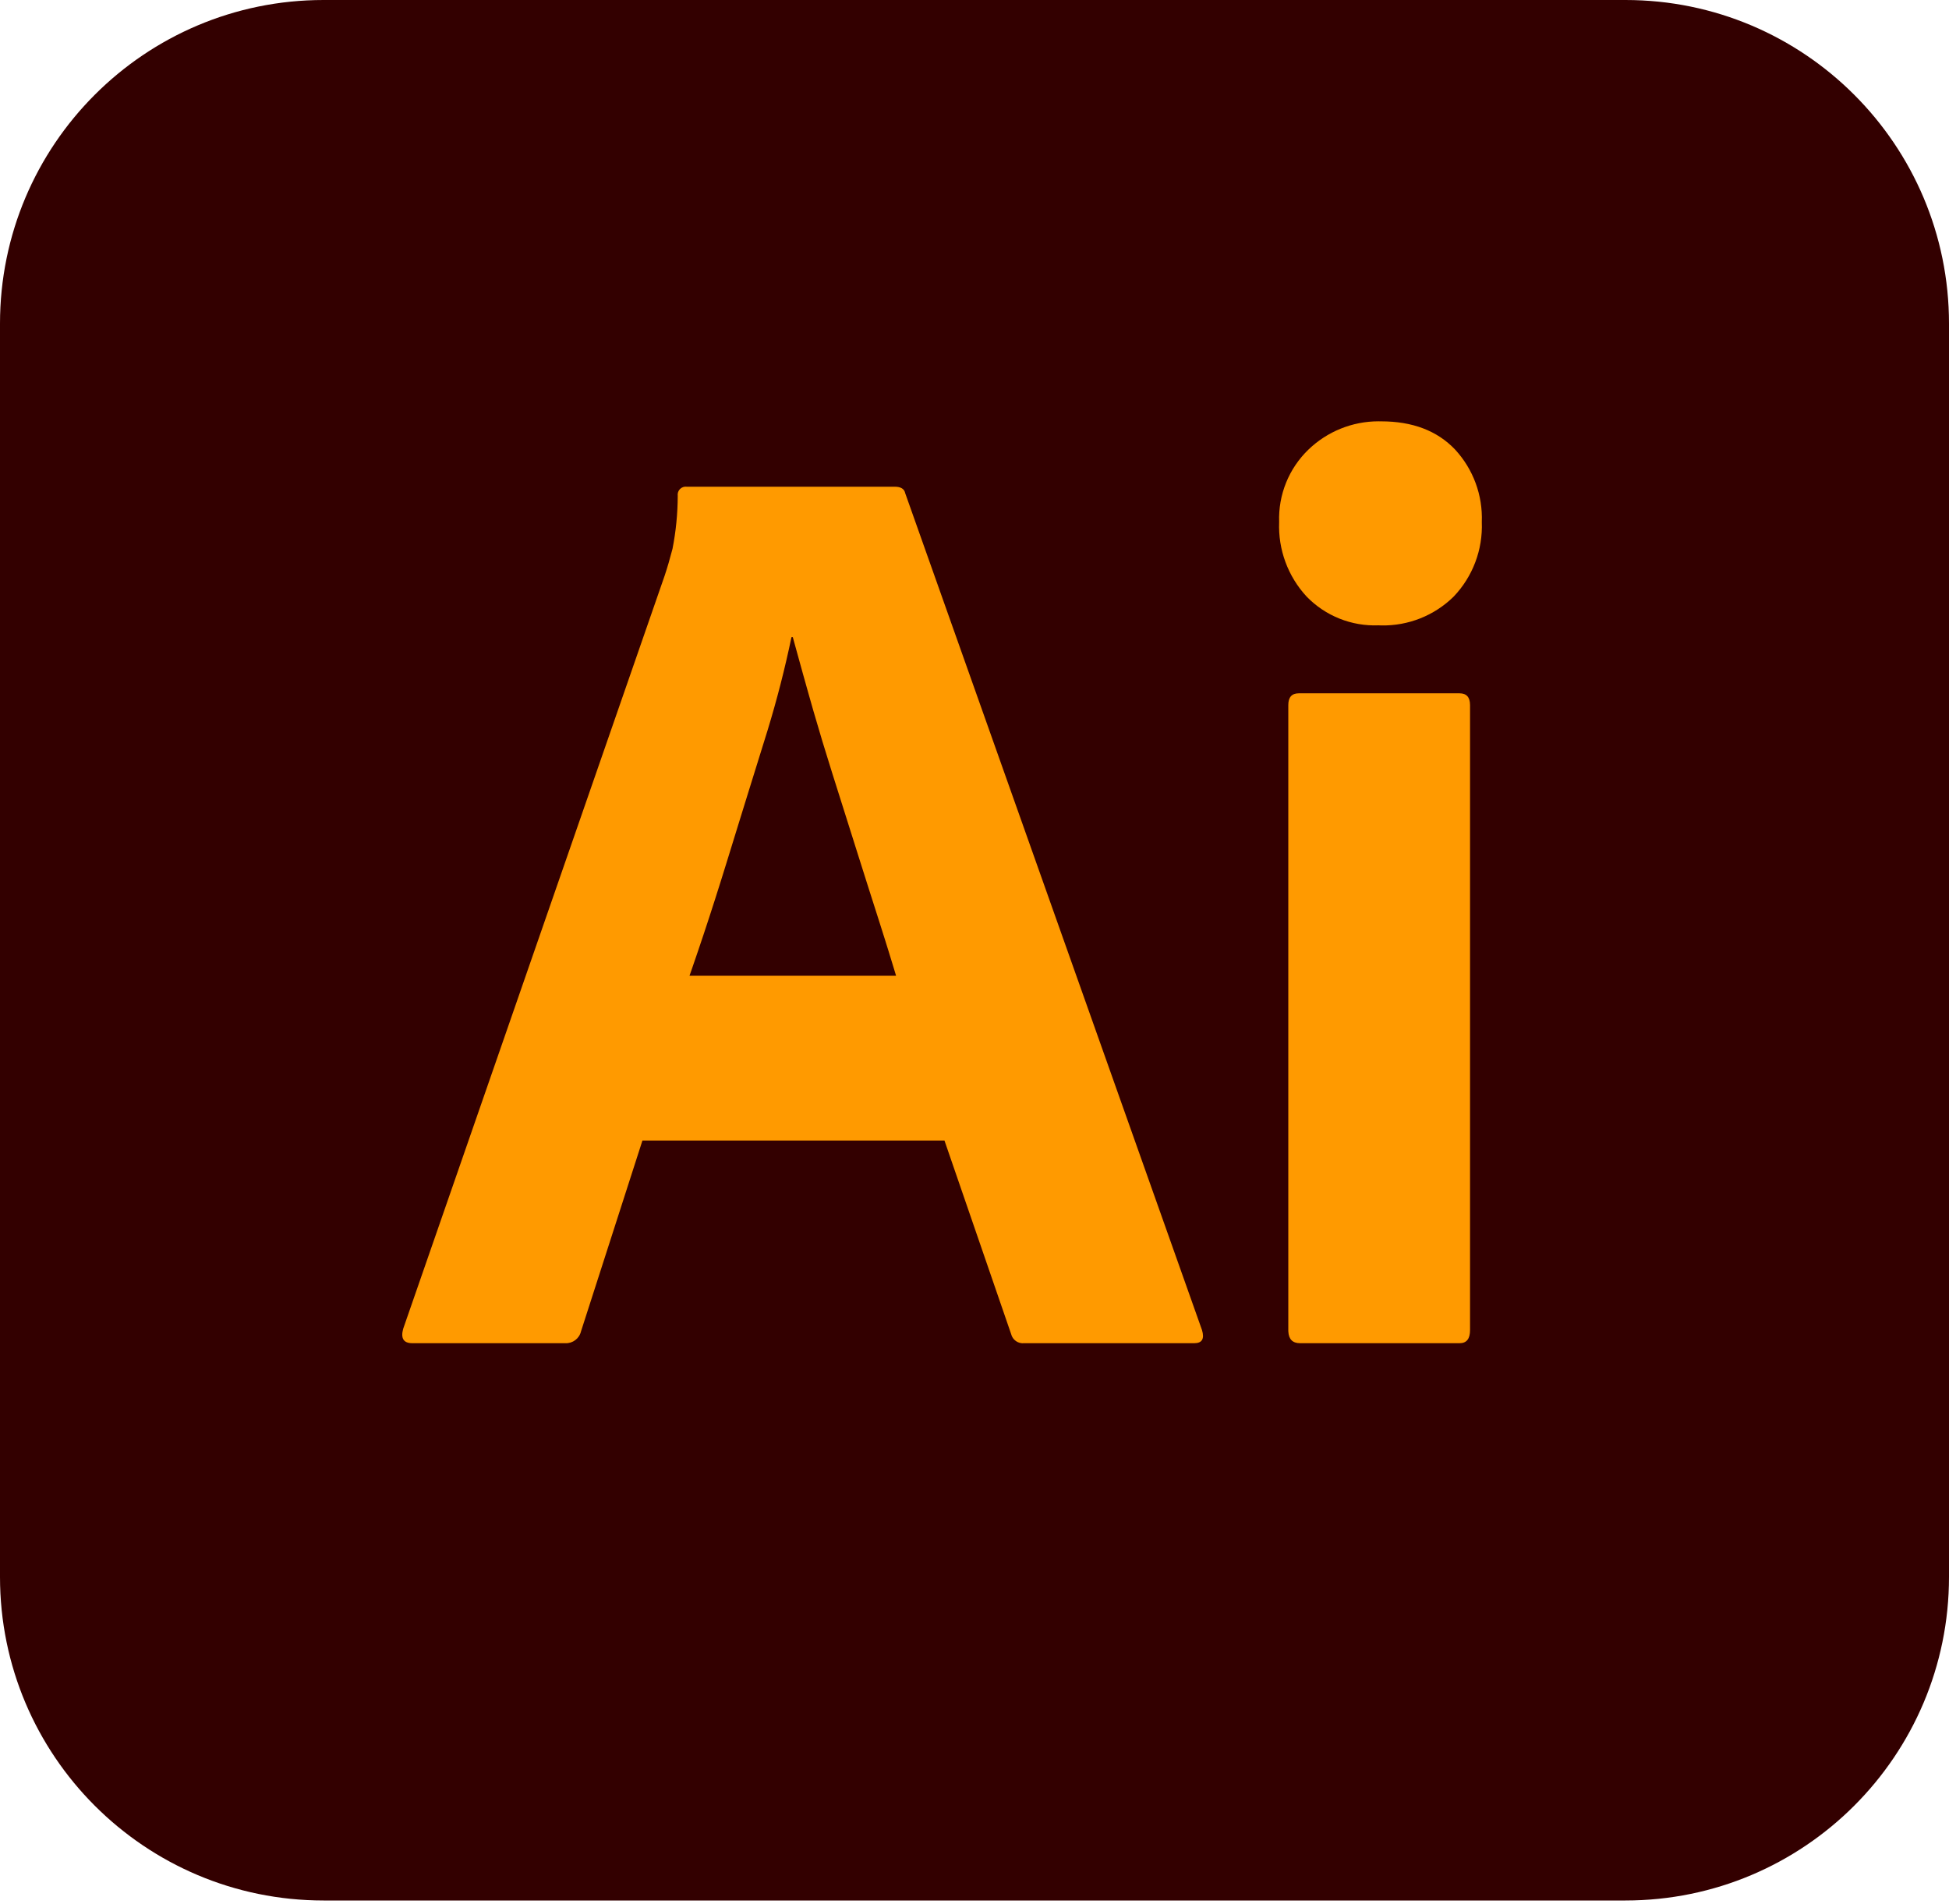
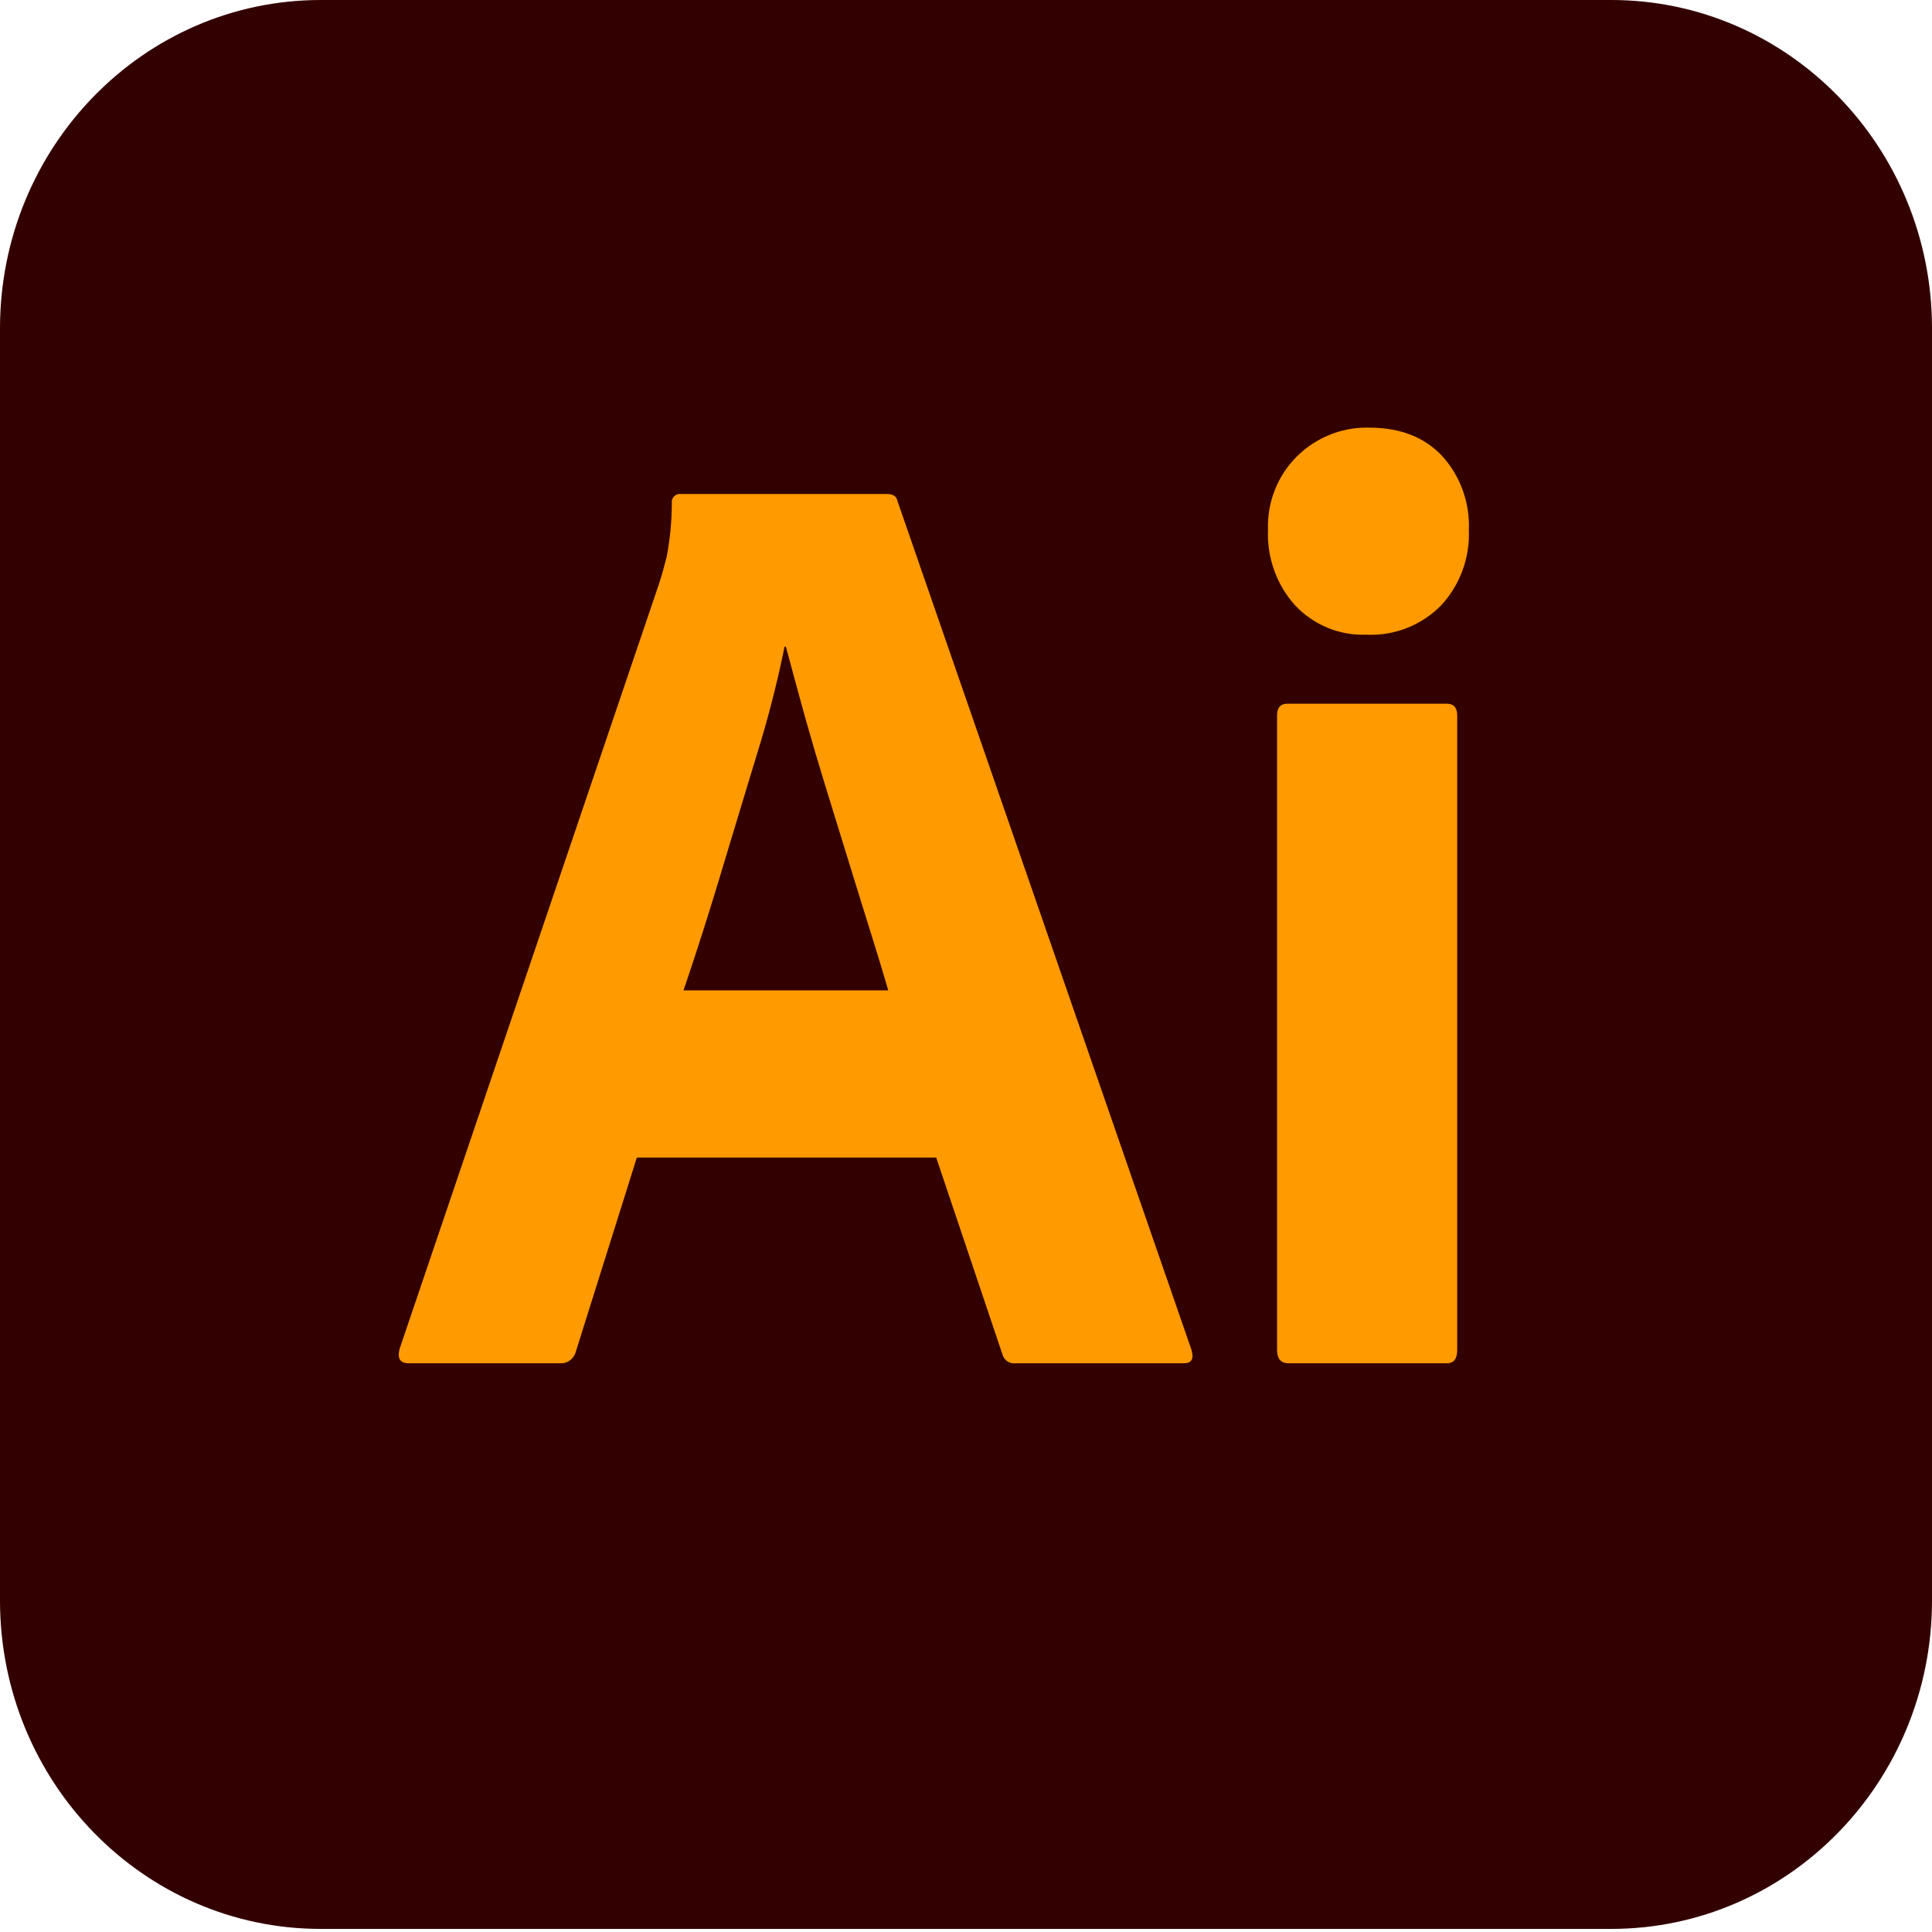
- <svg xmlns="http://www.w3.org/2000/svg" viewBox="0 0 256 250">
-   <rect width="256" height="249.6" fill="#300" rx="42.5" />
-   <path fill="#ff9a00" d="M124.054 149.79h-39.67l-8.072 25.073a2.02 2.02 0 0 1-2.061 1.546H54.158q-1.718 0-1.202-1.89l34.347-98.918q.515-1.545 1.03-3.52c.45-2.292.68-4.62.687-6.955a1.063 1.063 0 0 1 1.202-1.203h27.306q1.2 0 1.374.86l38.983 109.908q.515 1.72-1.03 1.718h-22.326a1.59 1.59 0 0 1-1.717-1.202zm-33.488-21.638H117.7l-.387-1.277l-.621-2.022l-.443-1.42l-.707-2.236l-1.503-4.707l-1.322-4.173l-3.433-10.87a334 334 0 0 1-2.46-8.138l-.628-2.21l-.734-2.613l-1.12-4.05l-.21-.763h-.171a139 139 0 0 1-3.136 12.23l-2.548 8.196l-1.402 4.528l-1.415 4.584q-.383 1.242-.765 2.456l-.76 2.398l-.756 2.342l-.752 2.284l-.748 2.227q-.372 1.1-.743 2.17zm90.501-46.025a12.46 12.46 0 0 1-9.445-3.778a13.6 13.6 0 0 1-3.607-9.789a12.6 12.6 0 0 1 3.864-9.53a13.27 13.27 0 0 1 9.165-3.697l.366.004q6.183 0 9.704 3.692a13.26 13.26 0 0 1 3.52 9.531a13.4 13.4 0 0 1-3.692 9.79a13.18 13.18 0 0 1-9.508 3.79zm-11.85 92.564V92.603q-.001-1.546 1.374-1.546h21.124q1.373 0 1.374 1.546v82.088q0 1.72-1.374 1.718h-20.952q-1.464 0-1.541-1.542z" />
+ <svg xmlns="http://www.w3.org/2000/svg" viewBox="0 0 100 100">
+   <svg width="100" height="100" viewBox="0 0 256 250" preserveAspectRatio="none">
+     <rect width="256" height="249.6" fill="#300" rx="42.5" />
+     <path fill="#ff9a00" d="M124.054 149.79h-39.67l-8.072 25.073a2.02 2.02 0 0 1-2.061 1.546H54.158q-1.718 0-1.202-1.89l34.347-98.918q.515-1.545 1.03-3.52c.45-2.292.68-4.62.687-6.955a1.063 1.063 0 0 1 1.202-1.203h27.306q1.2 0 1.374.86l38.983 109.908q.515 1.72-1.03 1.718h-22.326a1.59 1.59 0 0 1-1.717-1.202zm-33.488-21.638H117.7l-.387-1.277l-.621-2.022l-.443-1.42l-.707-2.236l-1.503-4.707l-1.322-4.173l-3.433-10.87a334 334 0 0 1-2.46-8.138l-.628-2.21l-.734-2.613l-1.12-4.05l-.21-.763h-.171a139 139 0 0 1-3.136 12.23l-2.548 8.196l-1.402 4.528l-1.415 4.584q-.383 1.242-.765 2.456l-.76 2.398l-.756 2.342l-.752 2.284l-.748 2.227q-.372 1.1-.743 2.17zm90.501-46.025a12.46 12.46 0 0 1-9.445-3.778a13.6 13.6 0 0 1-3.607-9.789a12.6 12.6 0 0 1 3.864-9.53a13.27 13.27 0 0 1 9.165-3.697l.366.004q6.183 0 9.704 3.692a13.26 13.26 0 0 1 3.52 9.531a13.4 13.4 0 0 1-3.692 9.79a13.18 13.18 0 0 1-9.508 3.79zm-11.85 92.564V92.603q-.001-1.546 1.374-1.546h21.124q1.373 0 1.374 1.546v82.088q0 1.72-1.374 1.718h-20.952q-1.464 0-1.541-1.542z" />
+   </svg>
</svg>
